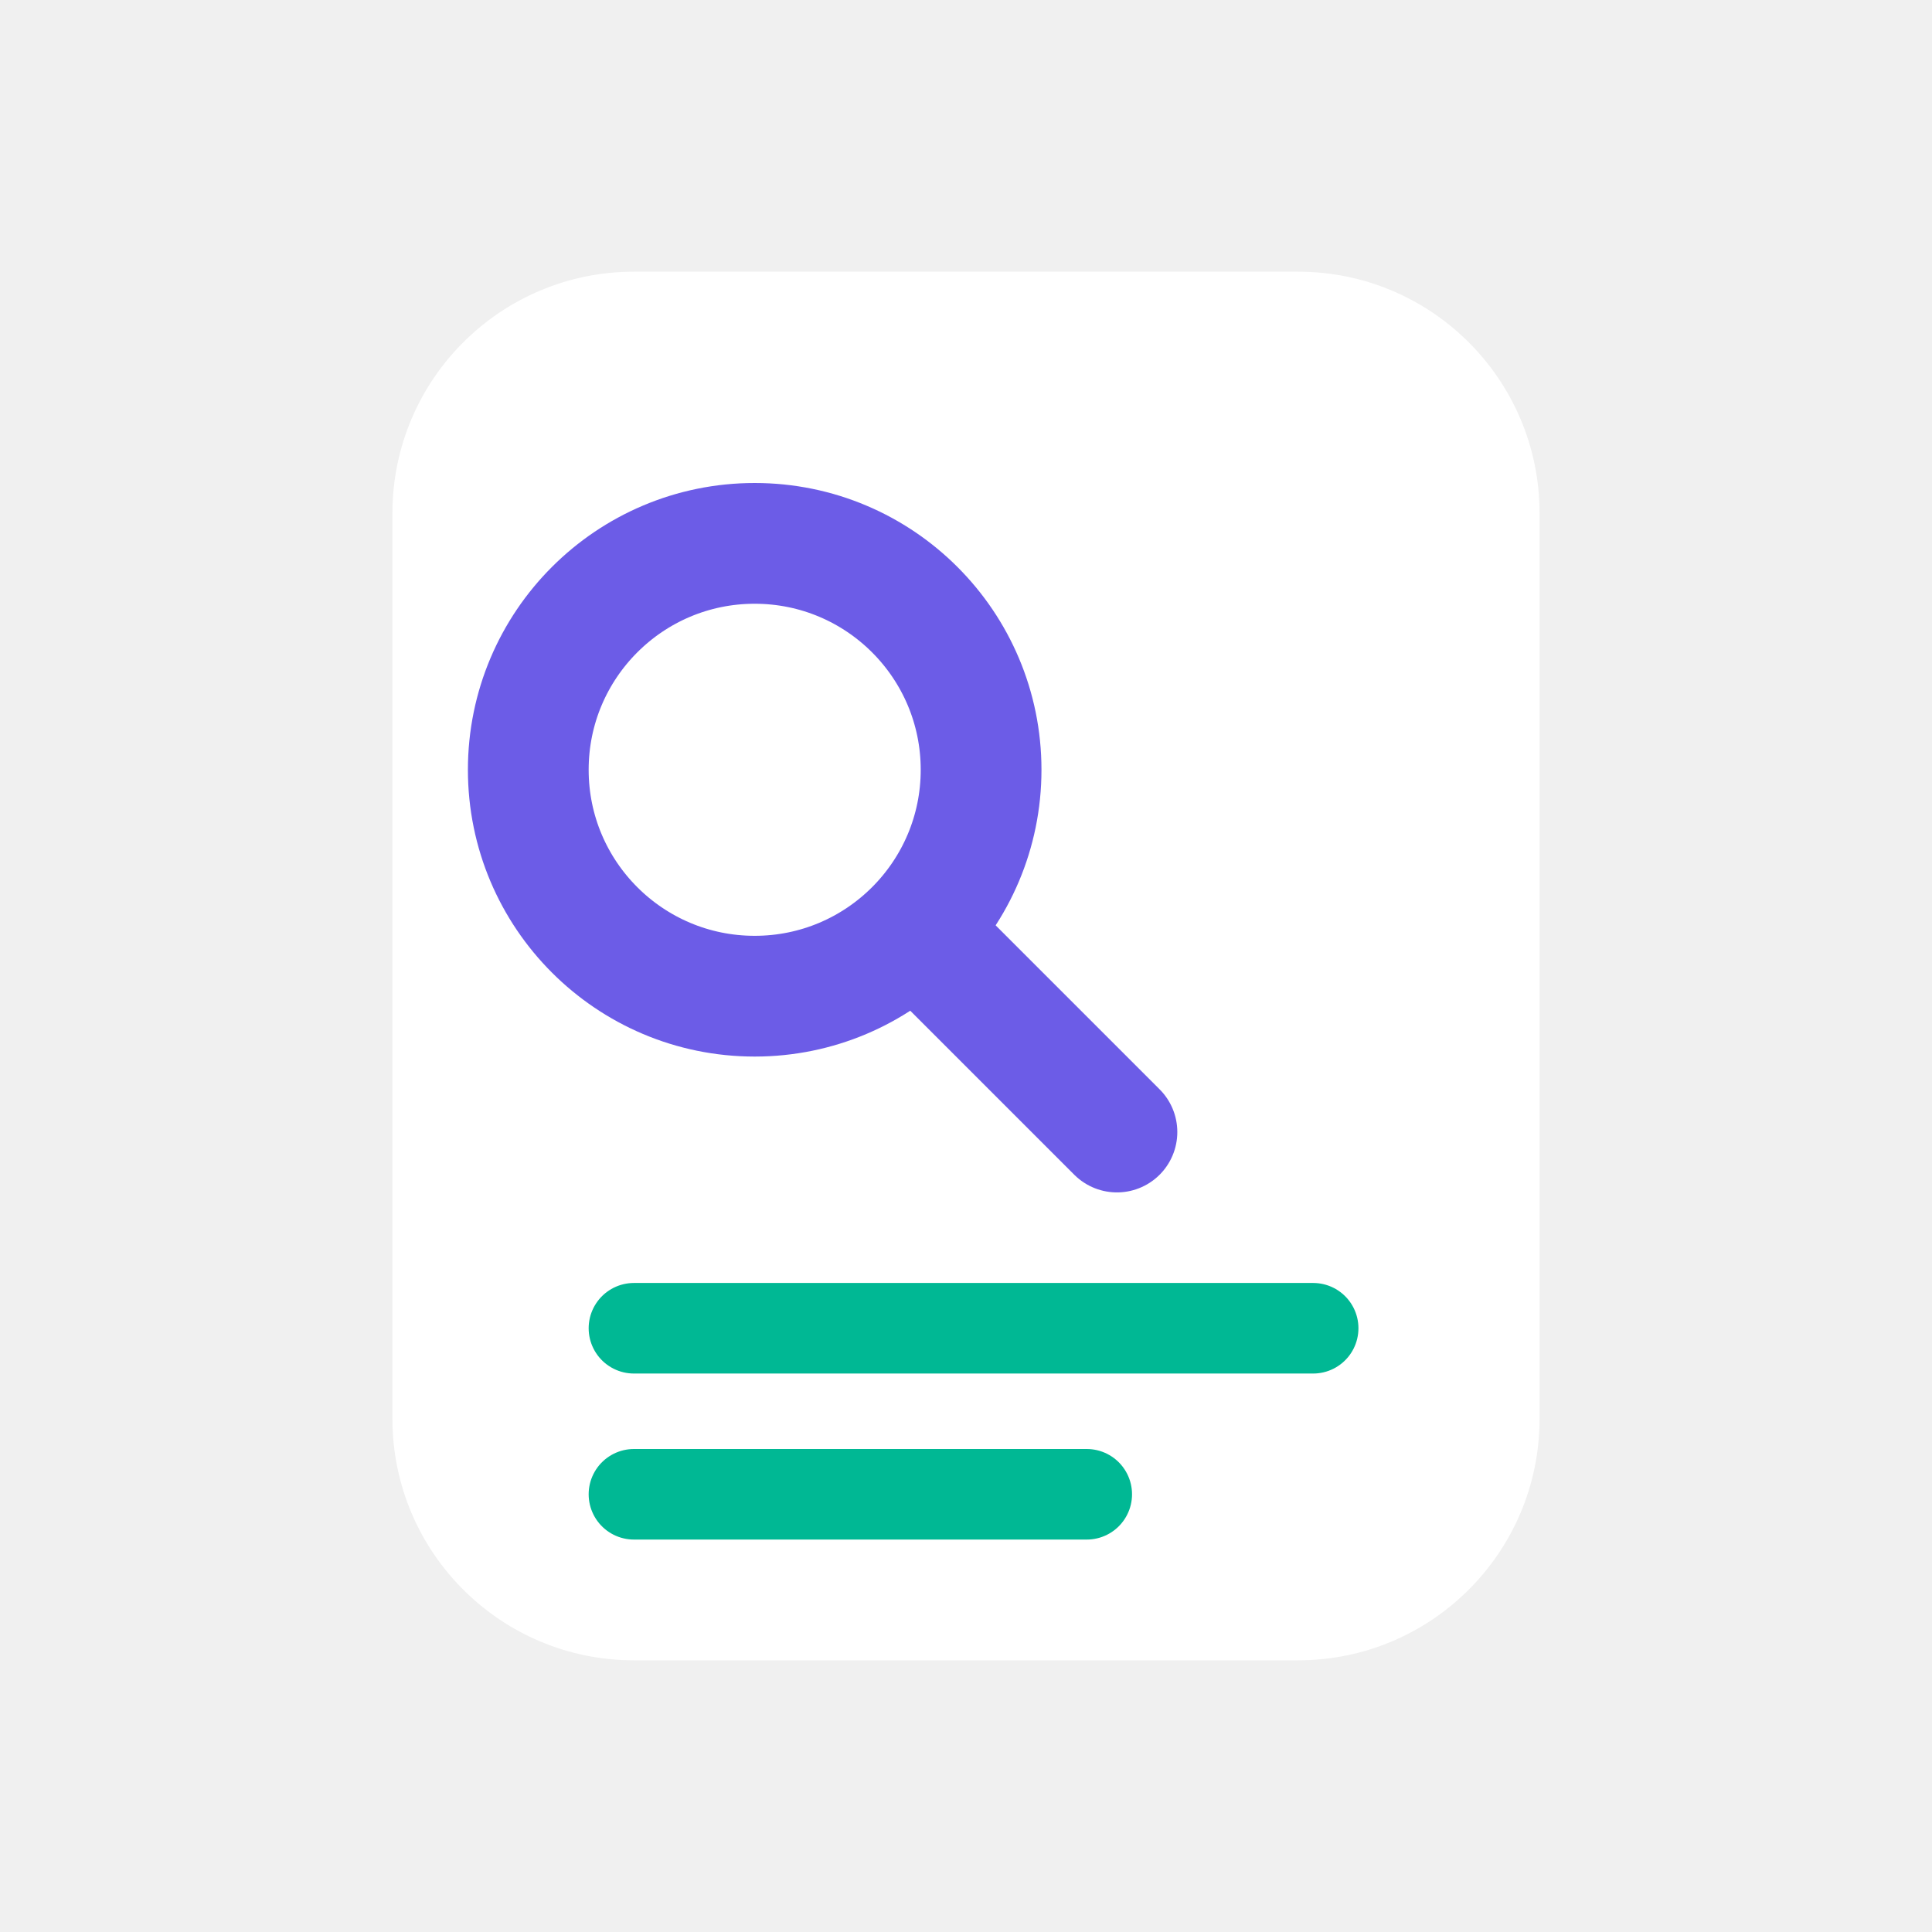
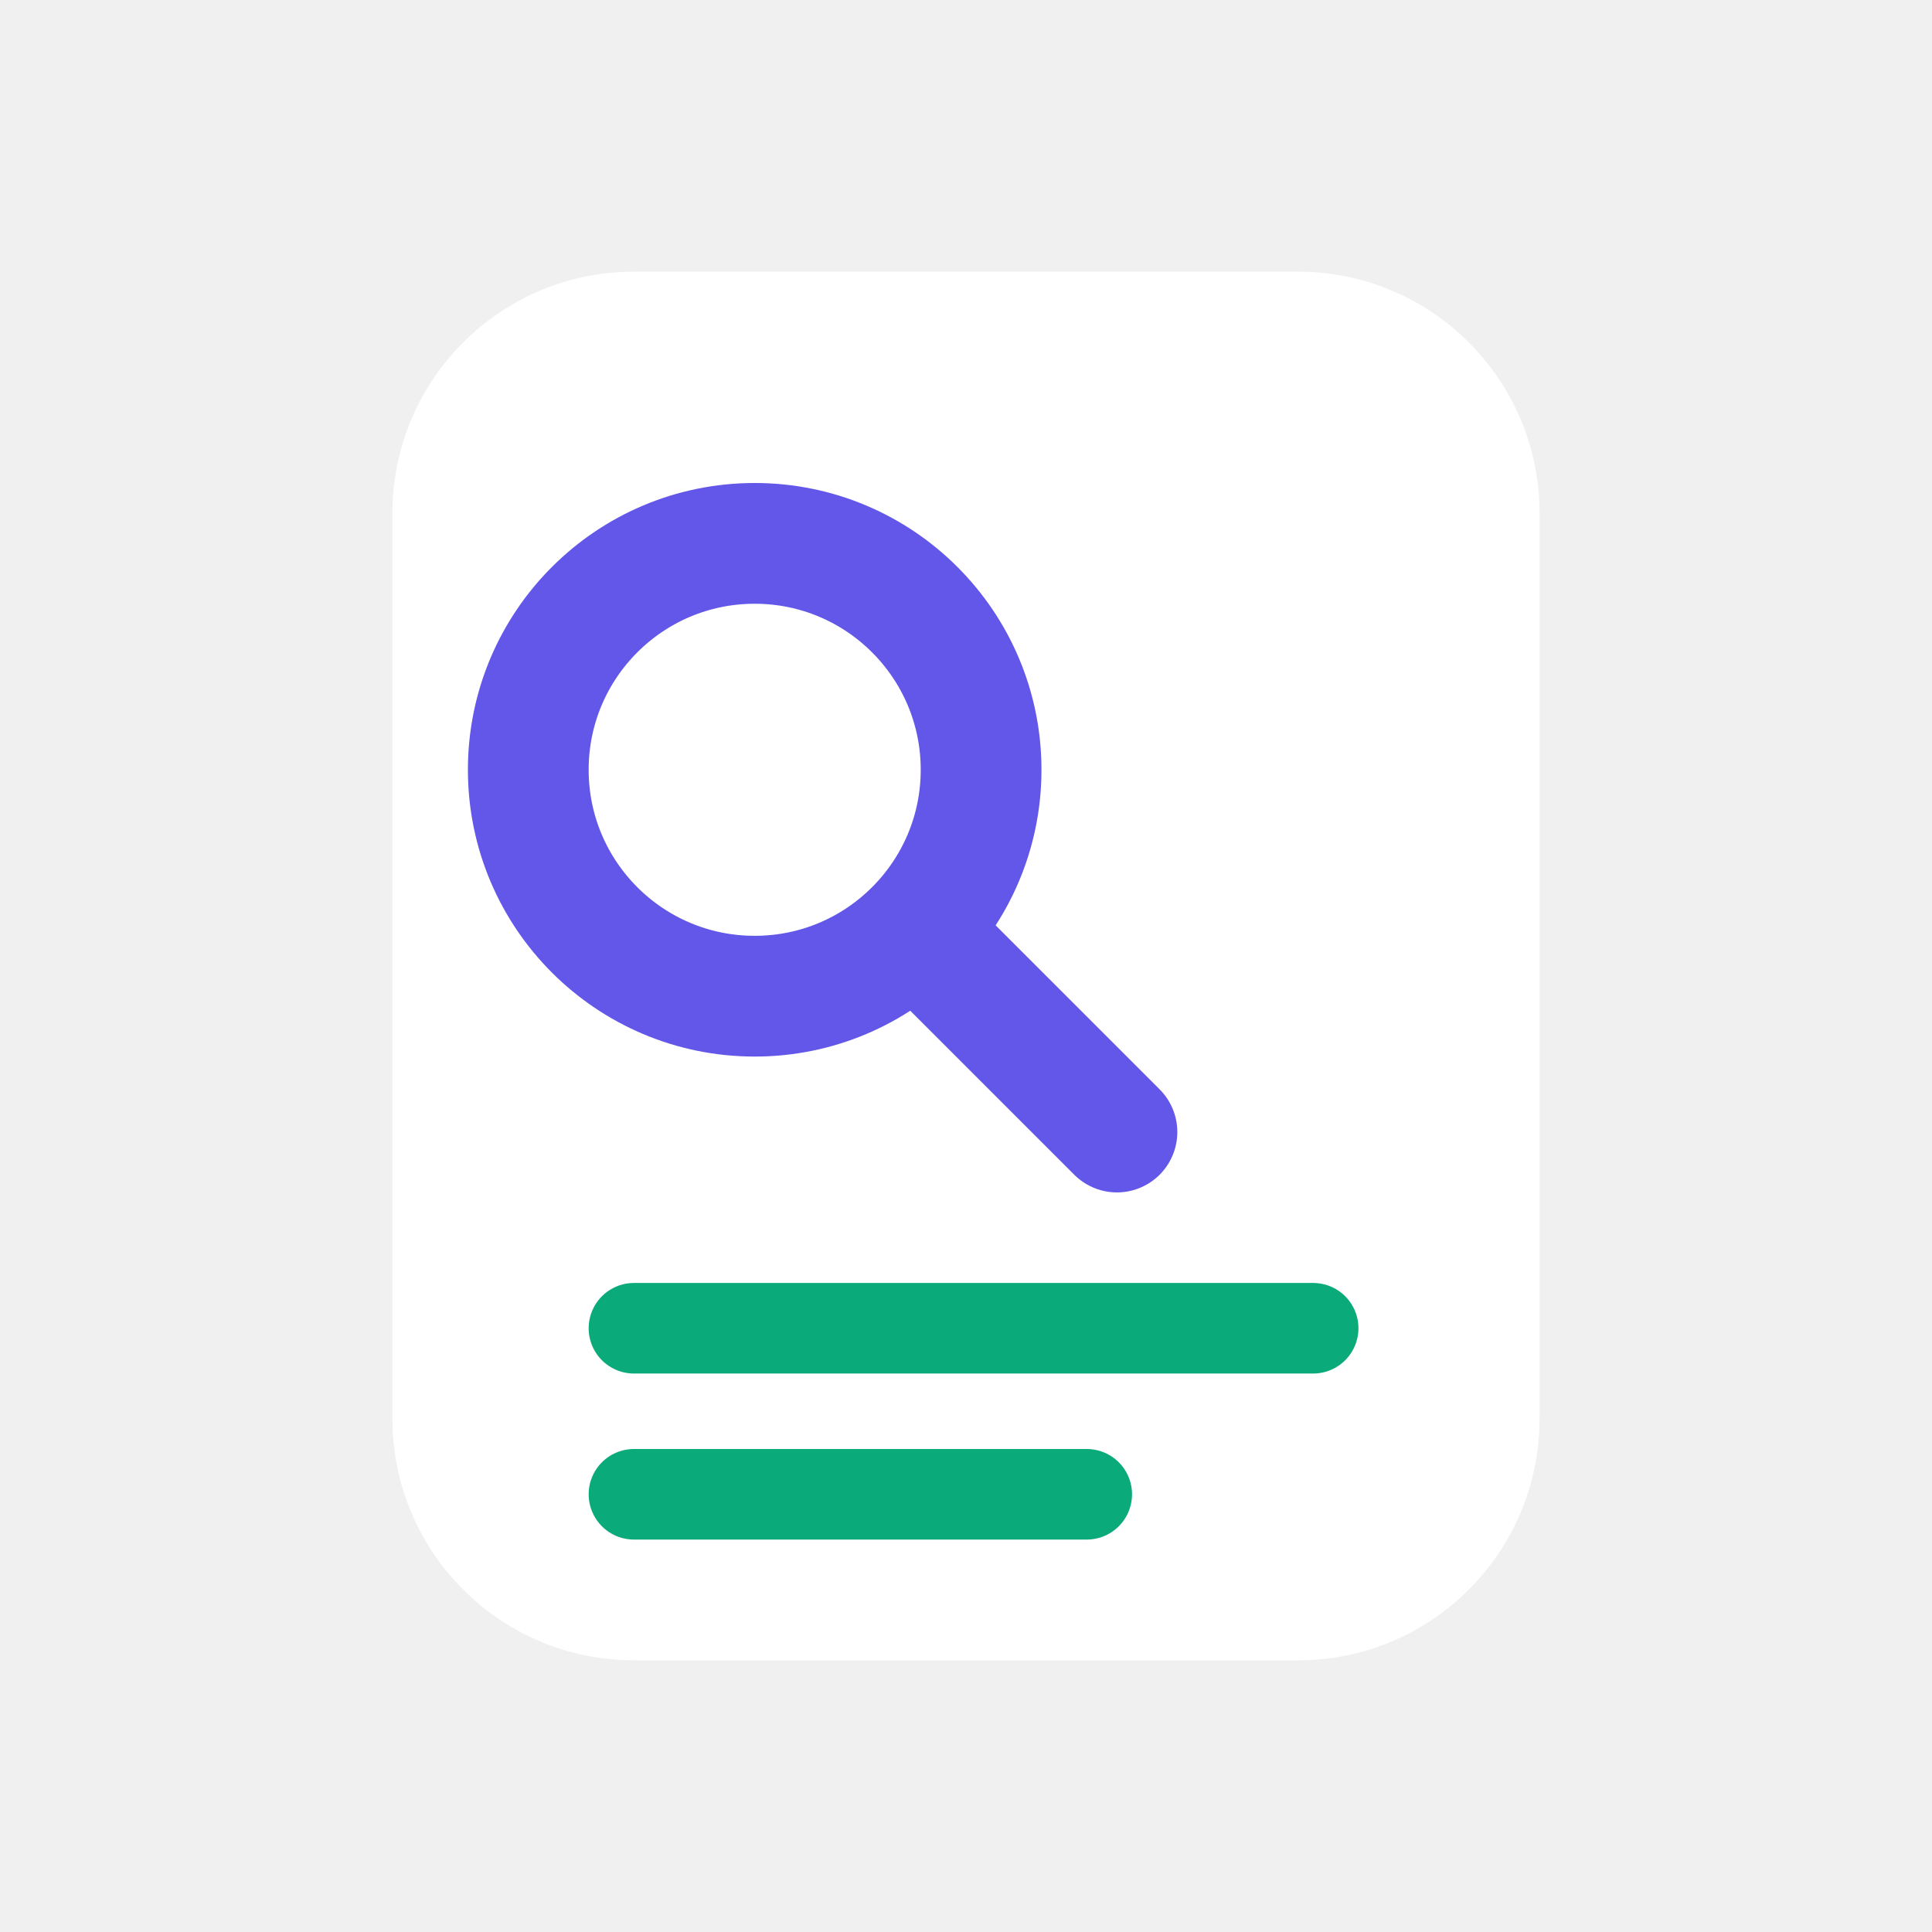
<svg xmlns="http://www.w3.org/2000/svg" width="128" height="128" viewBox="0 0 128 128">
  <rect x="26" y="18" width="76" height="92" rx="16" fill="#FFFFFF" />
-   <circle cx="50" cy="51" r="15" fill="none" stroke="#6C5CE7" stroke-width="8" />
-   <path d="M61 62l13 13" stroke="#6C5CE7" stroke-width="8" stroke-linecap="round" />
-   <path d="M42 88h45M42 99h30" stroke="#00B894" stroke-width="6" stroke-linecap="round" />
+   <circle cx="50" cy="51" r="15" fill="none" stroke="#6257E8" stroke-width="8" />
+   <path d="M61 62l13 13" stroke="#6257E8" stroke-width="8" stroke-linecap="round" />
+   <path d="M42 88h45M42 99h30" stroke="#0BAA7A" stroke-width="6" stroke-linecap="round" />
</svg>
